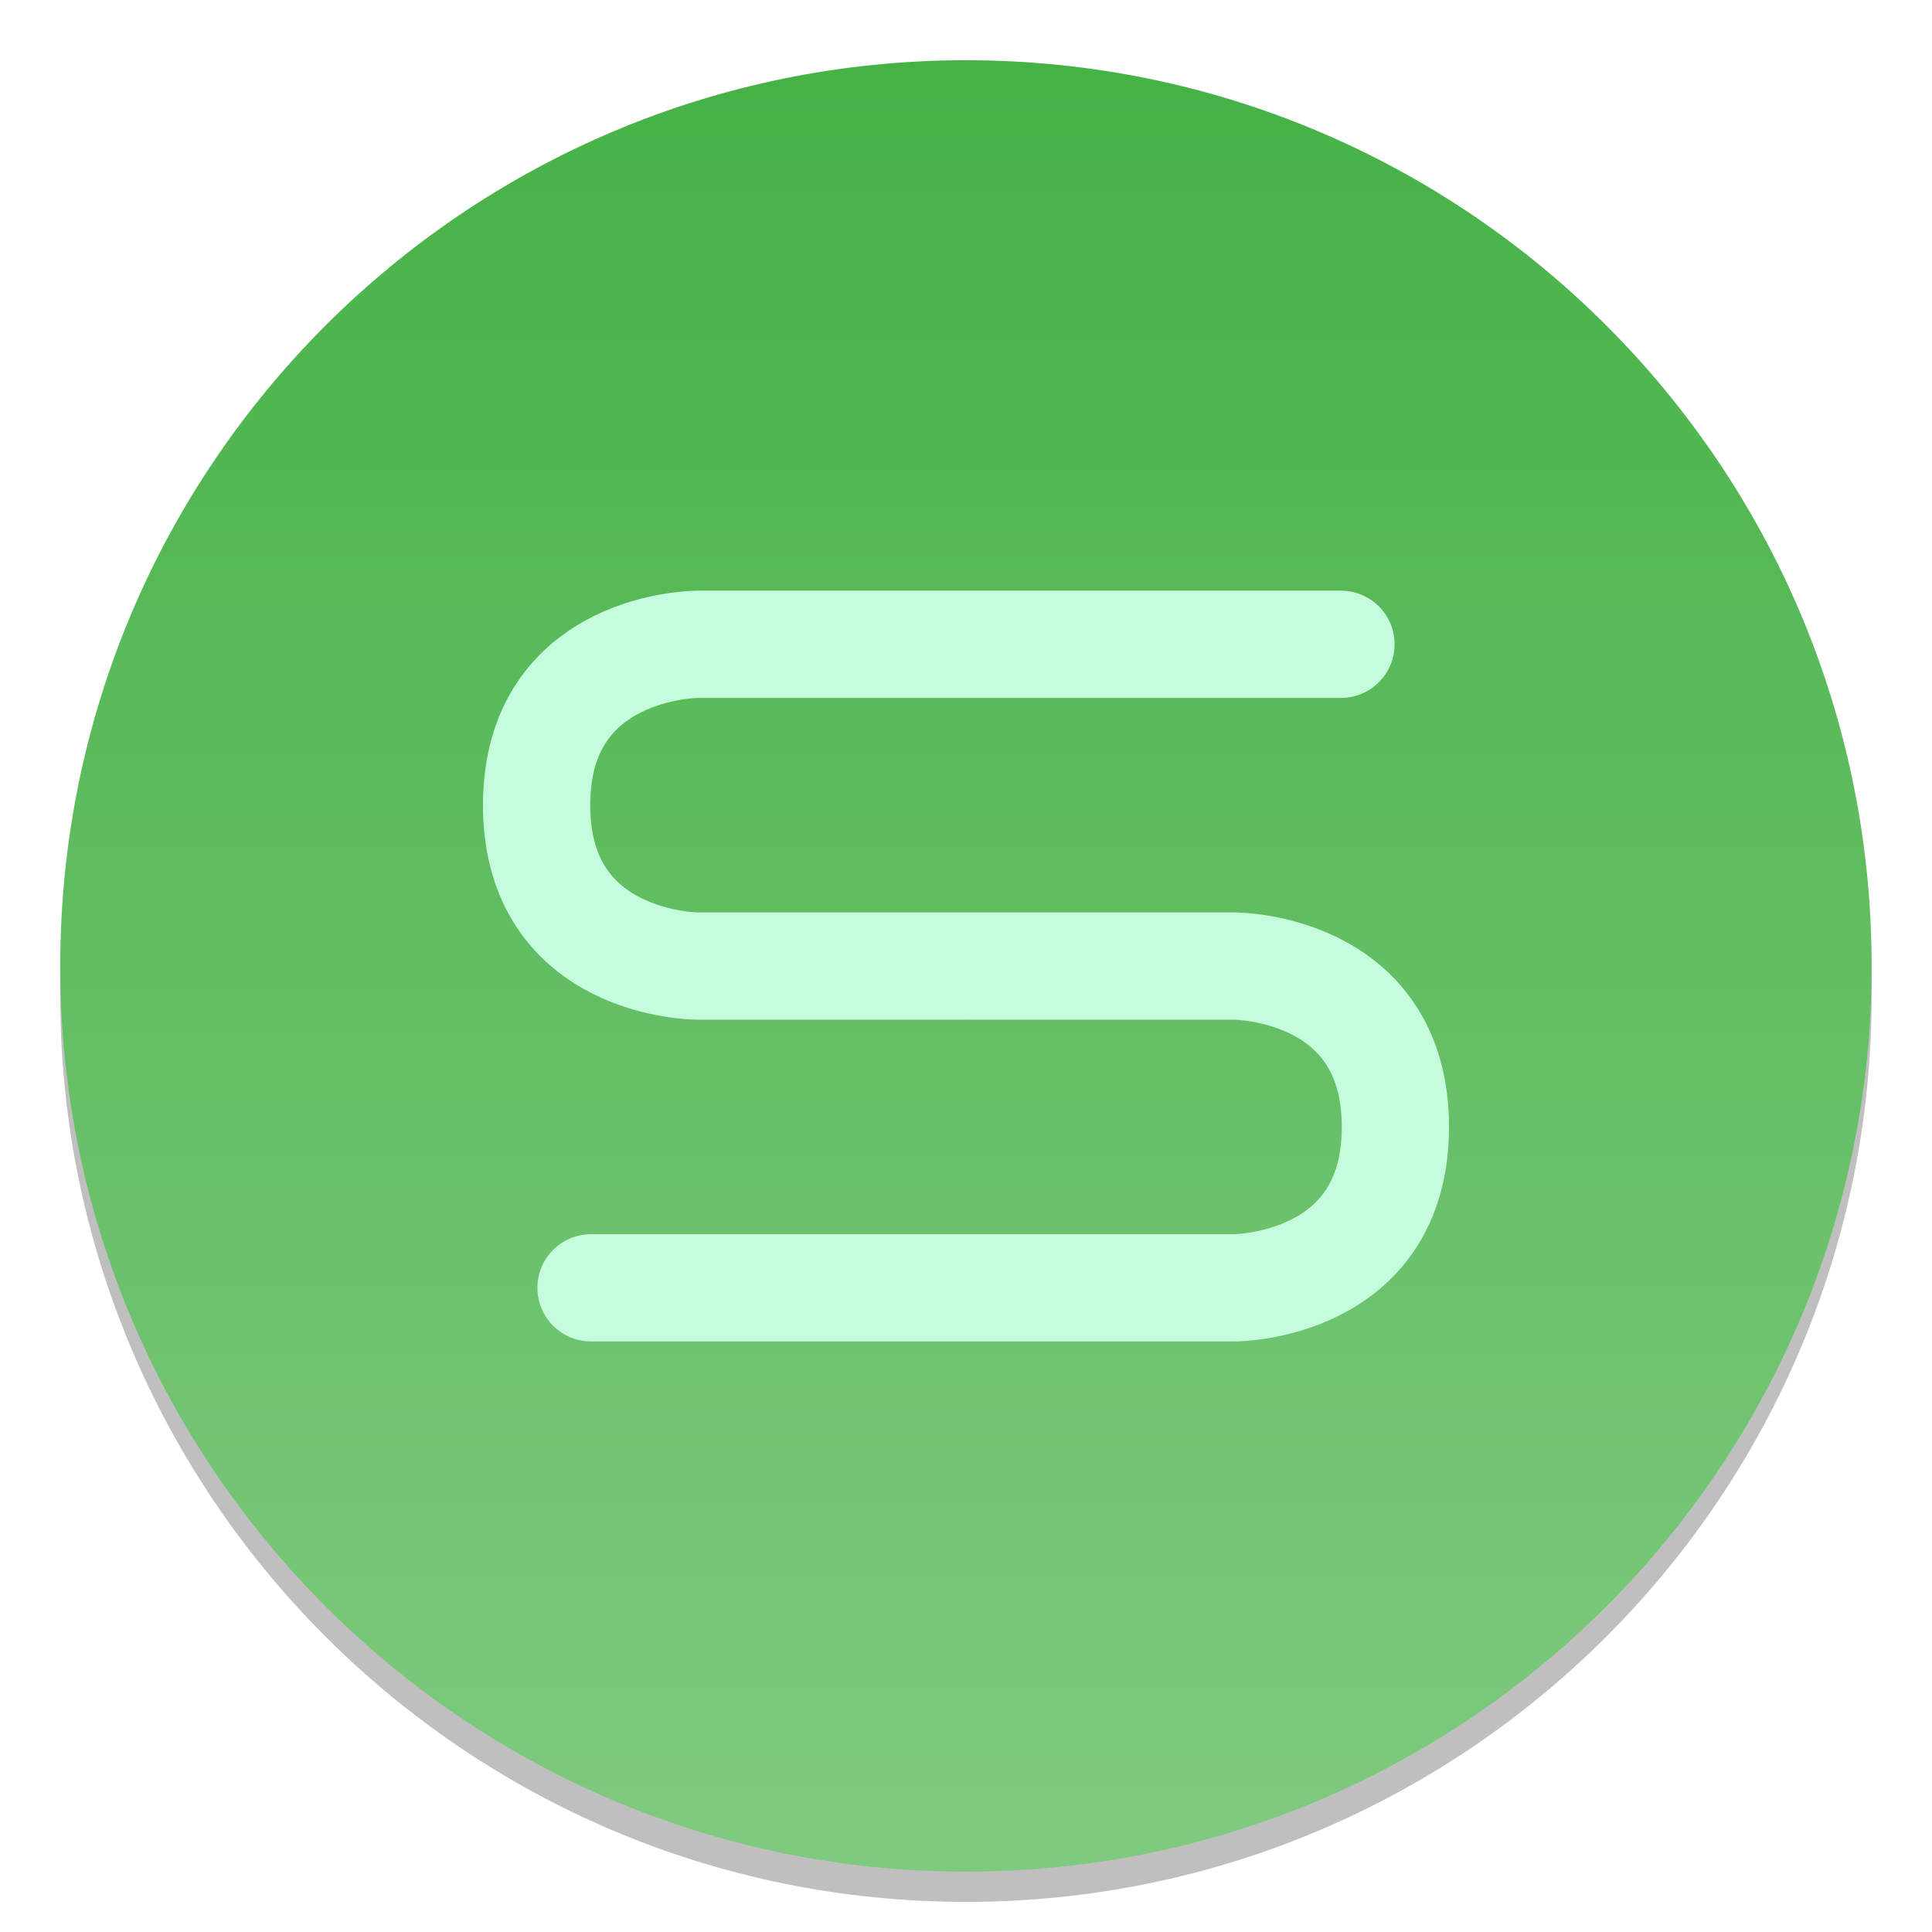
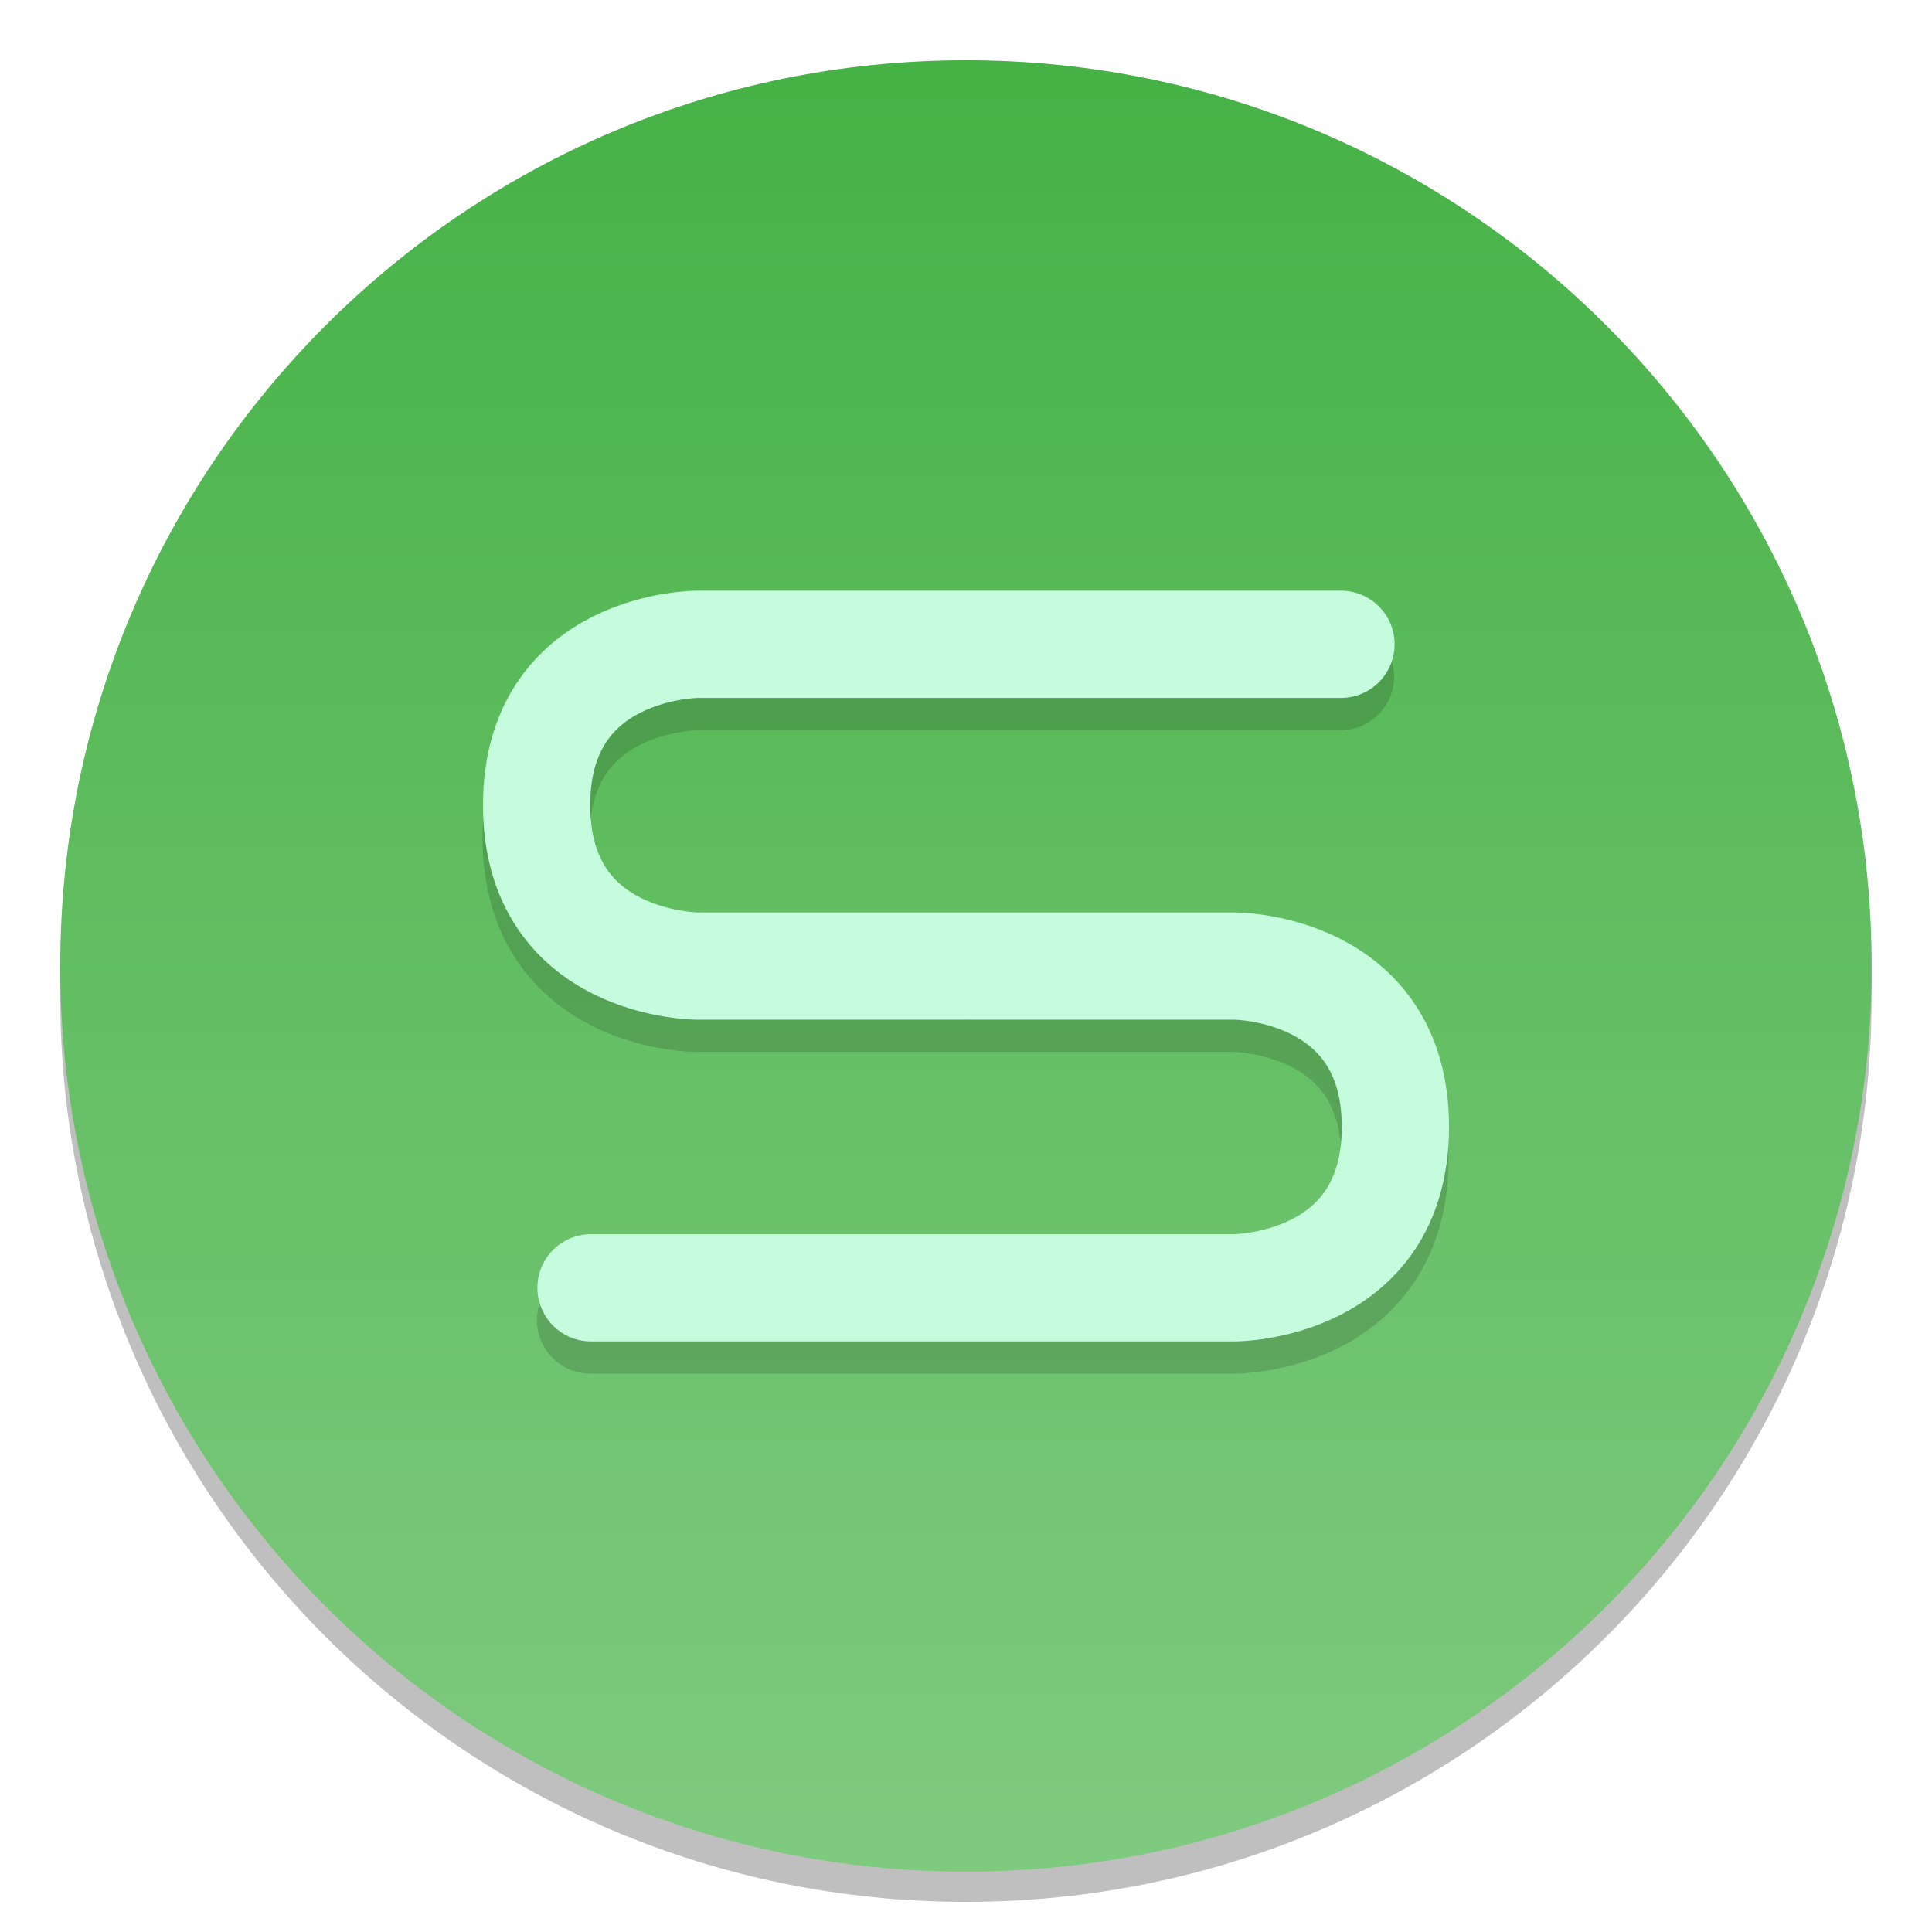
<svg xmlns="http://www.w3.org/2000/svg" width="64" height="64" version="1.1" viewBox="0 0 16.933 16.933">
  <defs>
    <linearGradient id="e" x1="399.99" x2="399.99" y1="545.14" y2="518.14" gradientTransform="matrix(.56696 0 0 .56696 -218.64 -293.03)" gradientUnits="userSpaceOnUse">
      <stop stop-color="#7eca7e" offset="0" />
      <stop stop-color="#46b246" offset="1" />
    </linearGradient>
    <linearGradient id="d" x1="399.57" x2="399.57" y1="545.8" y2="517.8" gradientTransform="matrix(.56696 0 0 .56696 -218.64 -293.03)" gradientUnits="userSpaceOnUse">
      <stop stop-color="#3889e9" offset="0" />
      <stop stop-color="#5ea5fb" offset="1" />
    </linearGradient>
    <linearGradient id="a" x1="8.466" x2="8.466" y1="6.061" y2="12.641" gradientTransform="matrix(.052916 0 0 .052916 -12.7 -7.4066)" gradientUnits="userSpaceOnUse">
      <stop stop-color="#f0faff" offset="0" />
      <stop stop-color="#c5fcdd" offset="1" />
    </linearGradient>
  </defs>
  <circle cx="8.466" cy="8.731" r="7.938" opacity=".25" stroke-width=".416" />
  <circle cx="8.466" cy="8.466" r="7.938" fill="url(#e)" stroke-width=".416" />
-   <g transform="translate(0 -.8841)" fill="none" stroke="url(#a)" stroke-linecap="round" stroke-linejoin="round" stroke-width="2">
-     <path d="m8.463 9.351h-2.35s-1.41 0-1.41-1.41 1.41-1.41 1.41-1.41h5.64m-3.283 2.82h2.35s1.41 0 1.41 1.41-1.41 1.41-1.41 1.41h-5.64" fill="none" stroke="url(#a)" stroke-width=".94" />
+   <g transform="translate(0 -.8841)" fill="none" stroke-linecap="round" stroke-linejoin="round">
+     <path d="m8.459 9.634h-2.35s-1.41 0-1.41-1.41 1.41-1.41 1.41-1.41h5.64m-3.283 2.82h2.35s1.41 0 1.41 1.41c0 1.41-1.41 1.41-1.41 1.41h-5.64" opacity=".15" stroke="#000" stroke-width=".94" />
+     <path d="m8.463 9.351h-2.35s-1.41 0-1.41-1.41 1.41-1.41 1.41-1.41h5.64m-3.283 2.82h2.35s1.41 0 1.41 1.41-1.41 1.41-1.41 1.41h-5.64" stroke="url(#a)" stroke-width=".94" />
  </g>
  <circle cx="8.466" cy="8.466" r="7.938" fill-opacity="0" stroke-width=".416" />
  <circle cx="8.466" cy="8.466" r="0" fill="url(#d)" stroke-width=".416" />
</svg>
